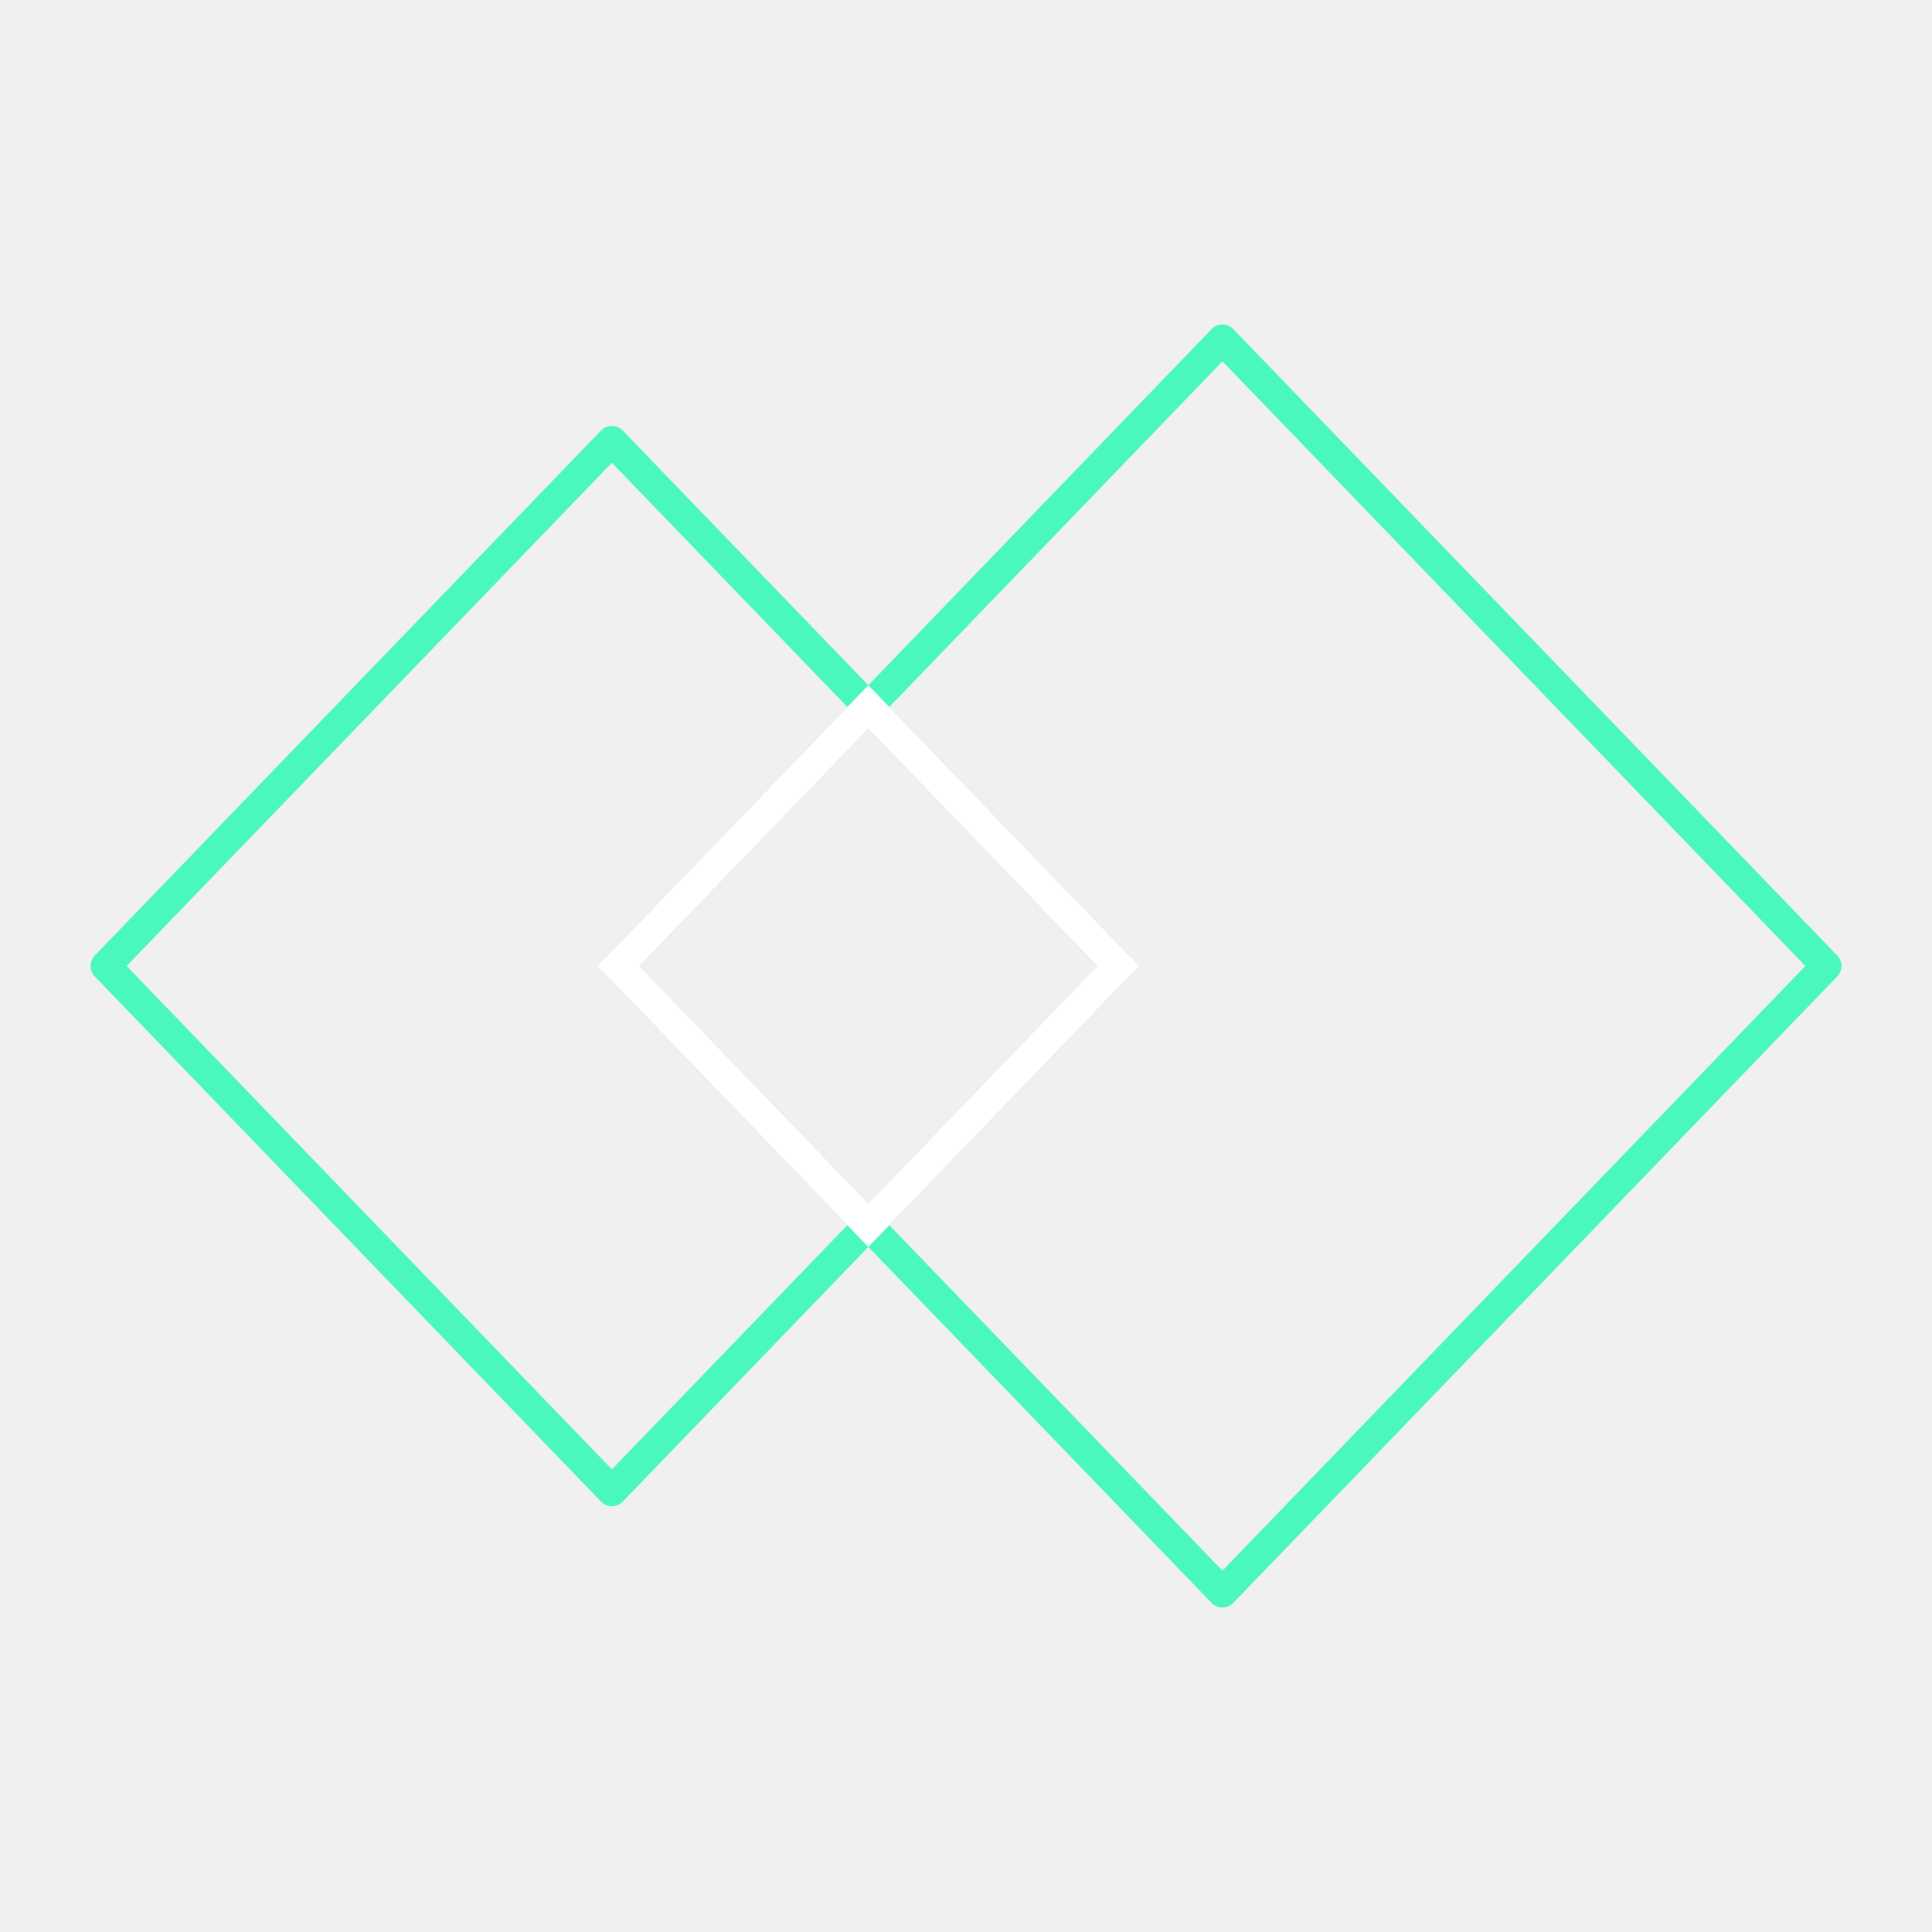
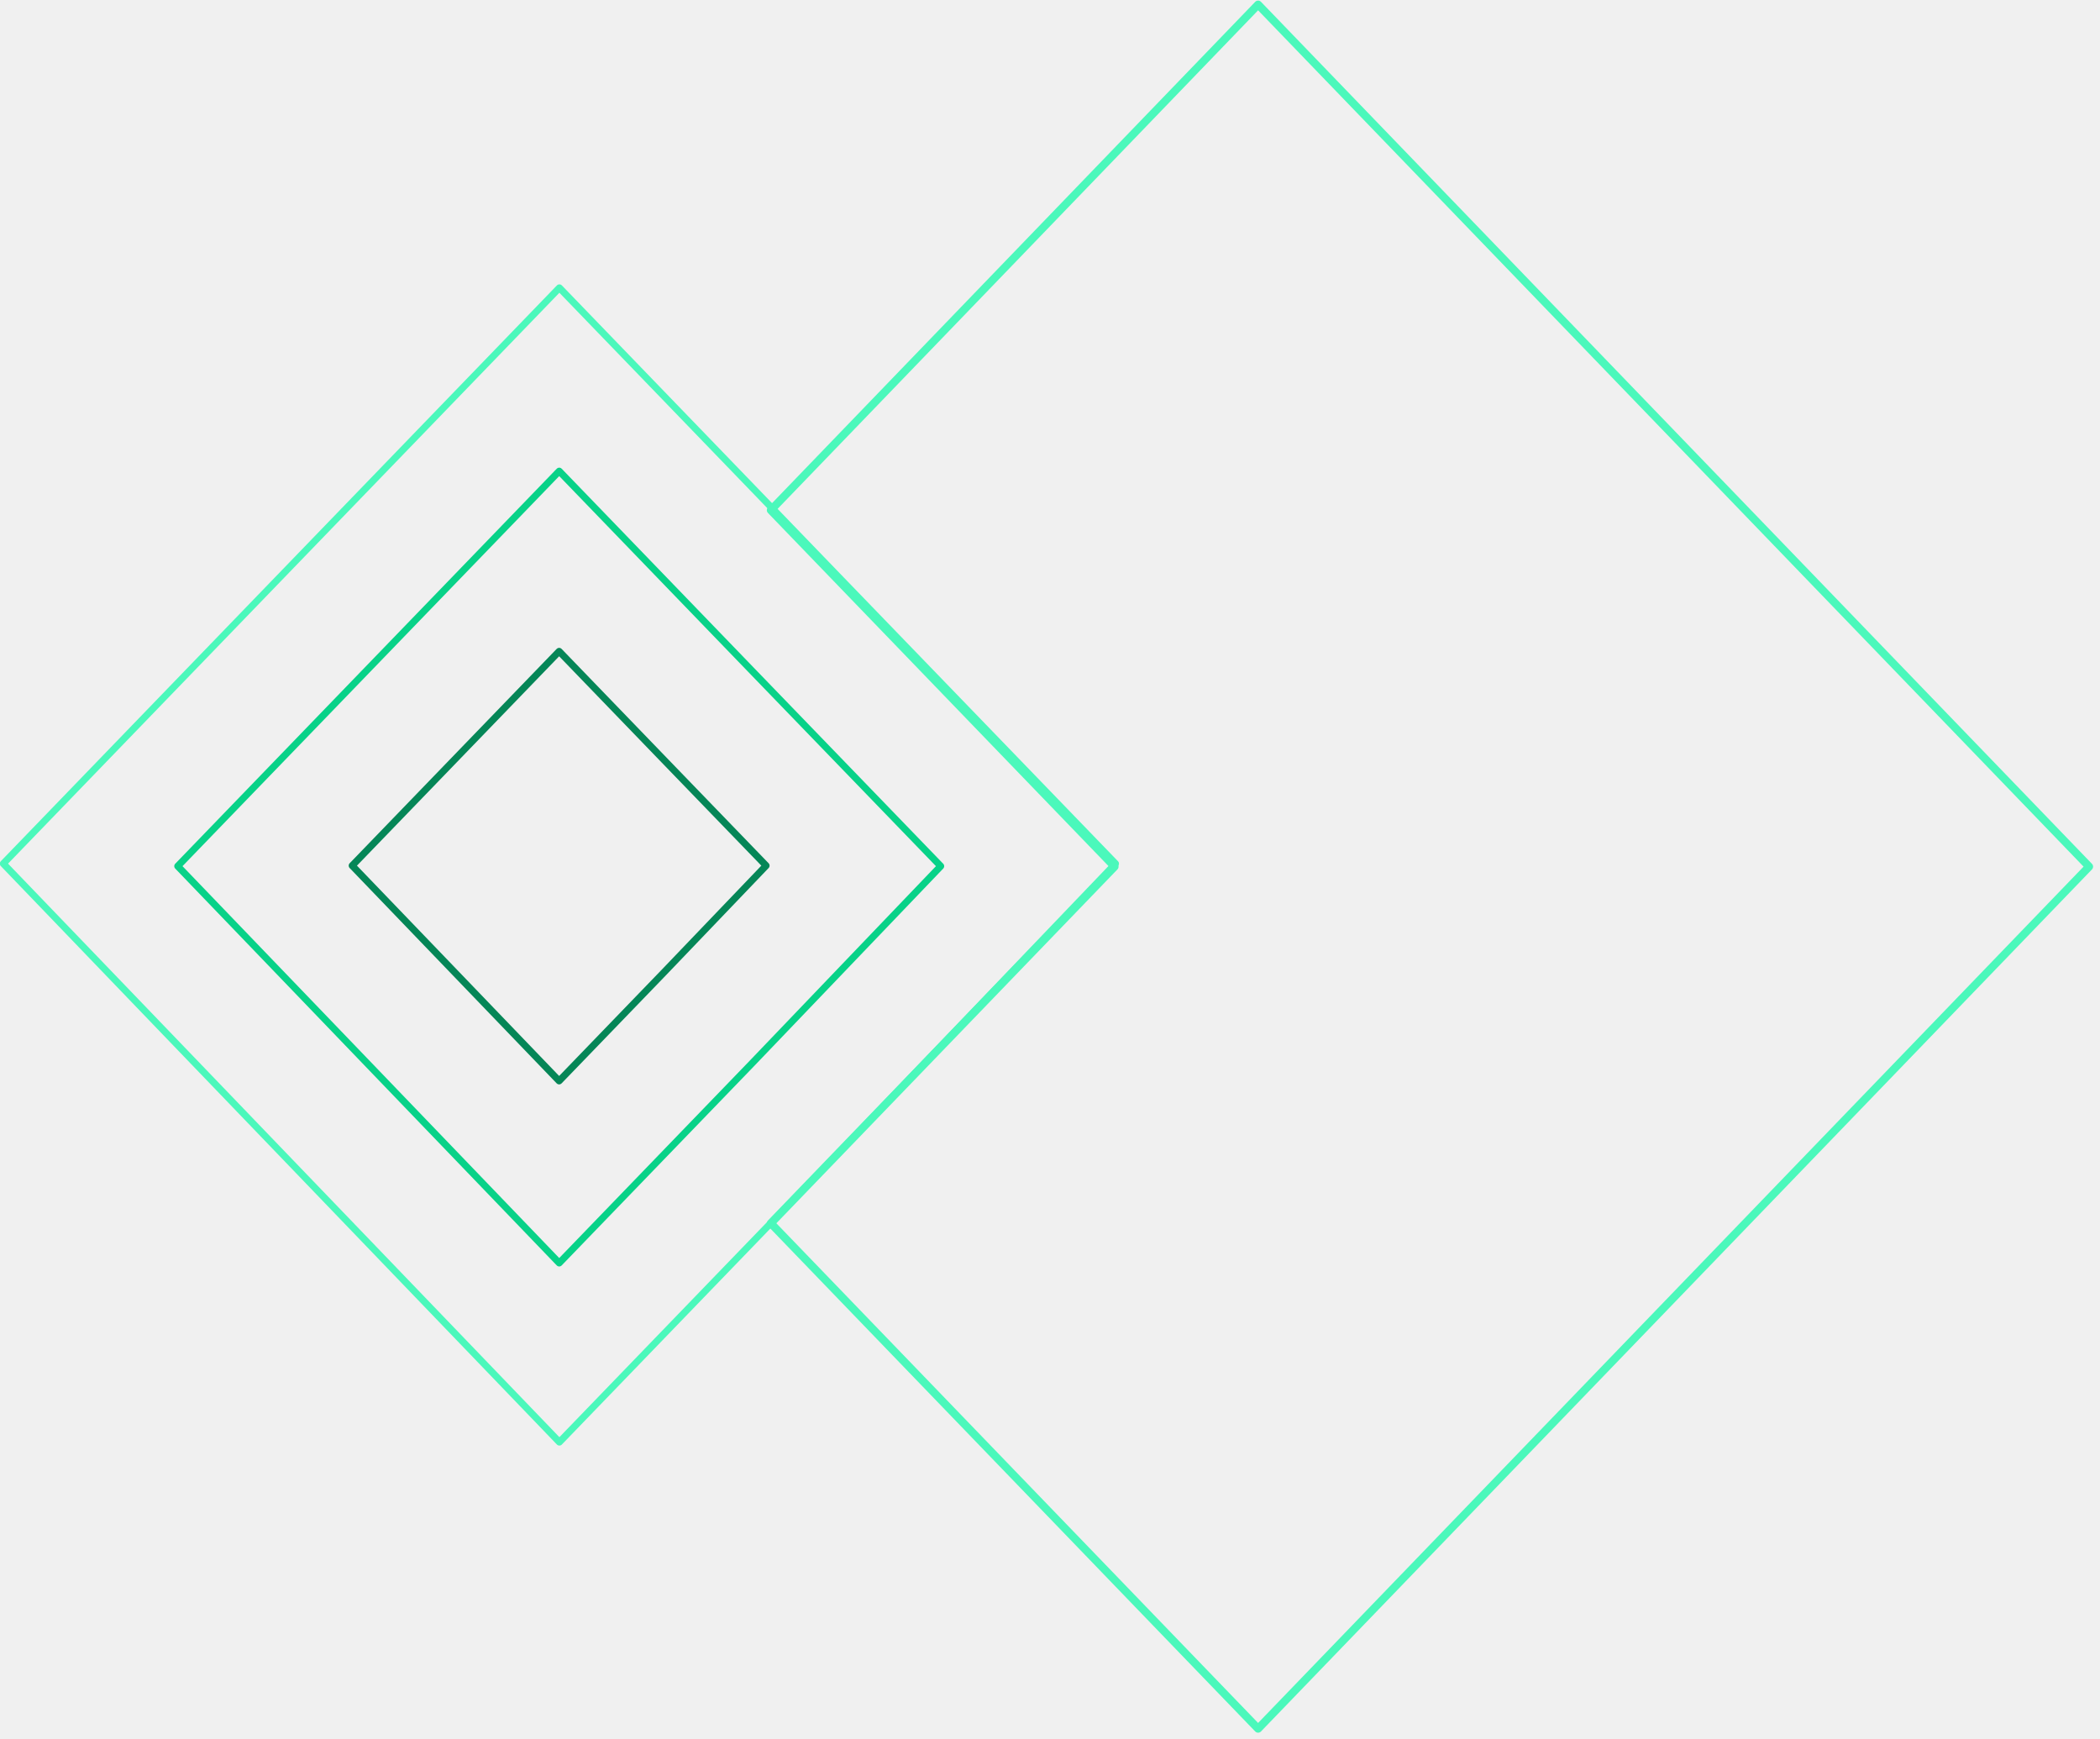
- <svg xmlns="http://www.w3.org/2000/svg" width="80" height="80" viewBox="0 0 80 80" fill="none">
-   <g clip-path="url(#clip0_167_13957)">
-     <path d="M35.956 29.275L25.337 18.262L4.375 40L25.337 61.744L35.956 50.731L25.613 40L35.956 29.275Z" stroke="#4BF8BB" stroke-width="1.25" stroke-linecap="round" stroke-linejoin="round" />
-     <path d="M50.619 14.062L35.956 29.275L46.3 40L35.956 50.731L50.619 65.938L75.625 40L50.619 14.062Z" stroke="#4BF8BB" stroke-width="1.25" stroke-linecap="round" stroke-linejoin="round" />
-     <path d="M35.956 29.275L25.612 40L35.956 50.731L46.3 40L35.956 29.275Z" stroke="white" stroke-width="1.25" stroke-miterlimit="10" />
+ <svg xmlns="http://www.w3.org/2000/svg" width="100%" height="100%" viewBox="0 0 302 250" version="1.1" xml:space="preserve" style="fill-rule:evenodd;clip-rule:evenodd;stroke-linecap:round;stroke-linejoin:round;">
+   <g transform="matrix(1,0,0,1,-5254.15,-24474.1)">
+     <g transform="matrix(1,0,0,1,10635.3,-0.349104)">
+       <g transform="matrix(1.13504,0,0,1.13504,734.761,-3249.51)">
+         <g transform="matrix(0.79841,0,0,0.79841,-4984.15,24442.4)">
+           <g transform="matrix(4.21054,0,0,4.21054,-24597.6,-102868)">
+             <path d="M5753.4,24469.4L5742.78,24480.4L5721.82,24458.6L5742.78,24436.9L5753.4,24447.9L5763.74,24458.6L5753.4,24469.4Z" style="fill:none;stroke:rgb(75,248,187);stroke-width:0.26px;" />
+           </g>
+           <g transform="matrix(2.88851,0,0,2.88851,-17005.5,-70532.6)">
+             <path d="M5753.4,24469.4L5742.78,24480.4L5721.82,24458.6L5742.78,24436.9L5753.4,24447.9L5763.74,24458.6L5753.4,24469.4Z" style="fill:none;stroke:rgb(8,210,136);stroke-width:0.38px;" />
+           </g>
+           <g transform="matrix(1.56709,0,0,1.56709,-9416.89,-38212.6)">
+             <path d="M5753.4,24469.4L5742.78,24480.4L5721.82,24458.6L5742.78,24436.9L5753.4,24447.9L5763.74,24458.6L5753.4,24469.4Z" style="fill:none;stroke:rgb(5,134,87);stroke-width:0.7px;" />
+           </g>
+         </g>
+         <g transform="matrix(4.21054,0,0,4.21054,-5442.01,24366.9)">
+           <path d="M50.619,14.063L35.956,29.275L46.3,40L35.956,50.731L50.619,65.938L75.625,40L50.619,14.063Z" style="fill:none;fill-rule:nonzero;stroke:rgb(75,248,187);stroke-width:0.24px;" />
+         </g>
+       </g>
+     </g>
  </g>
-   <defs>
-     <clipPath id="clip0_167_13957">
-       <rect width="80" height="80" fill="white" />
-     </clipPath>
-   </defs>
</svg>
